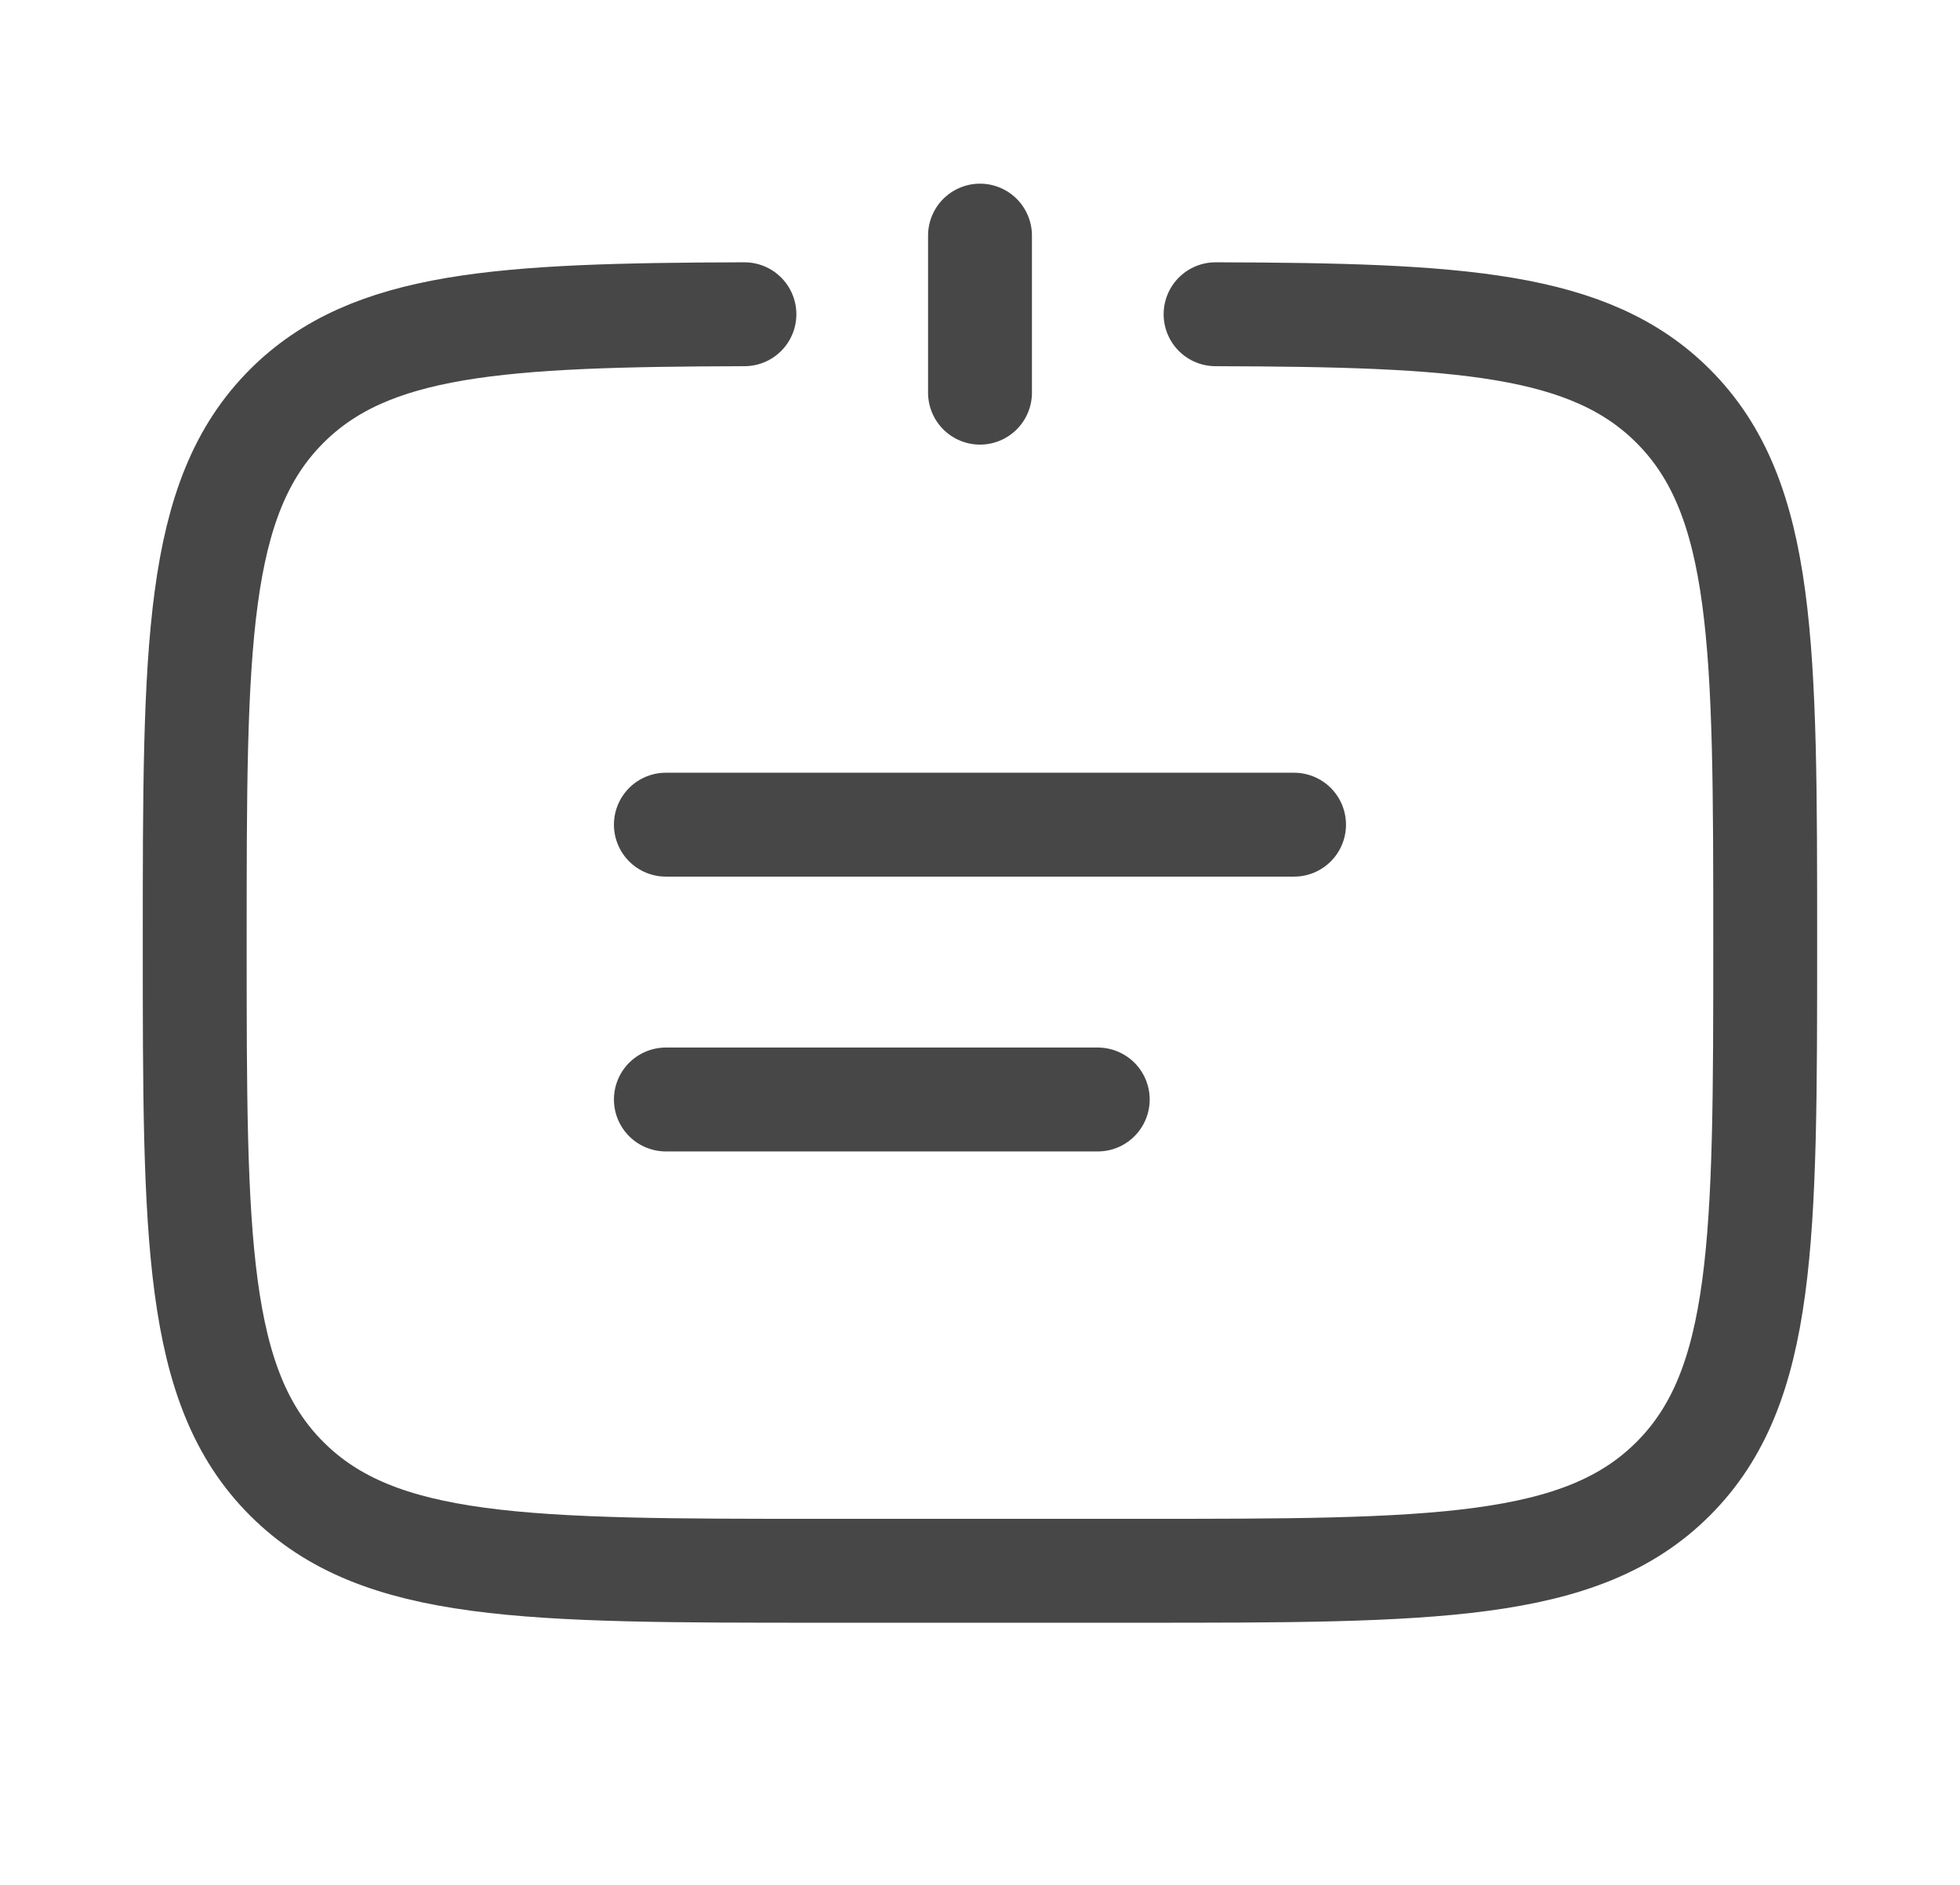
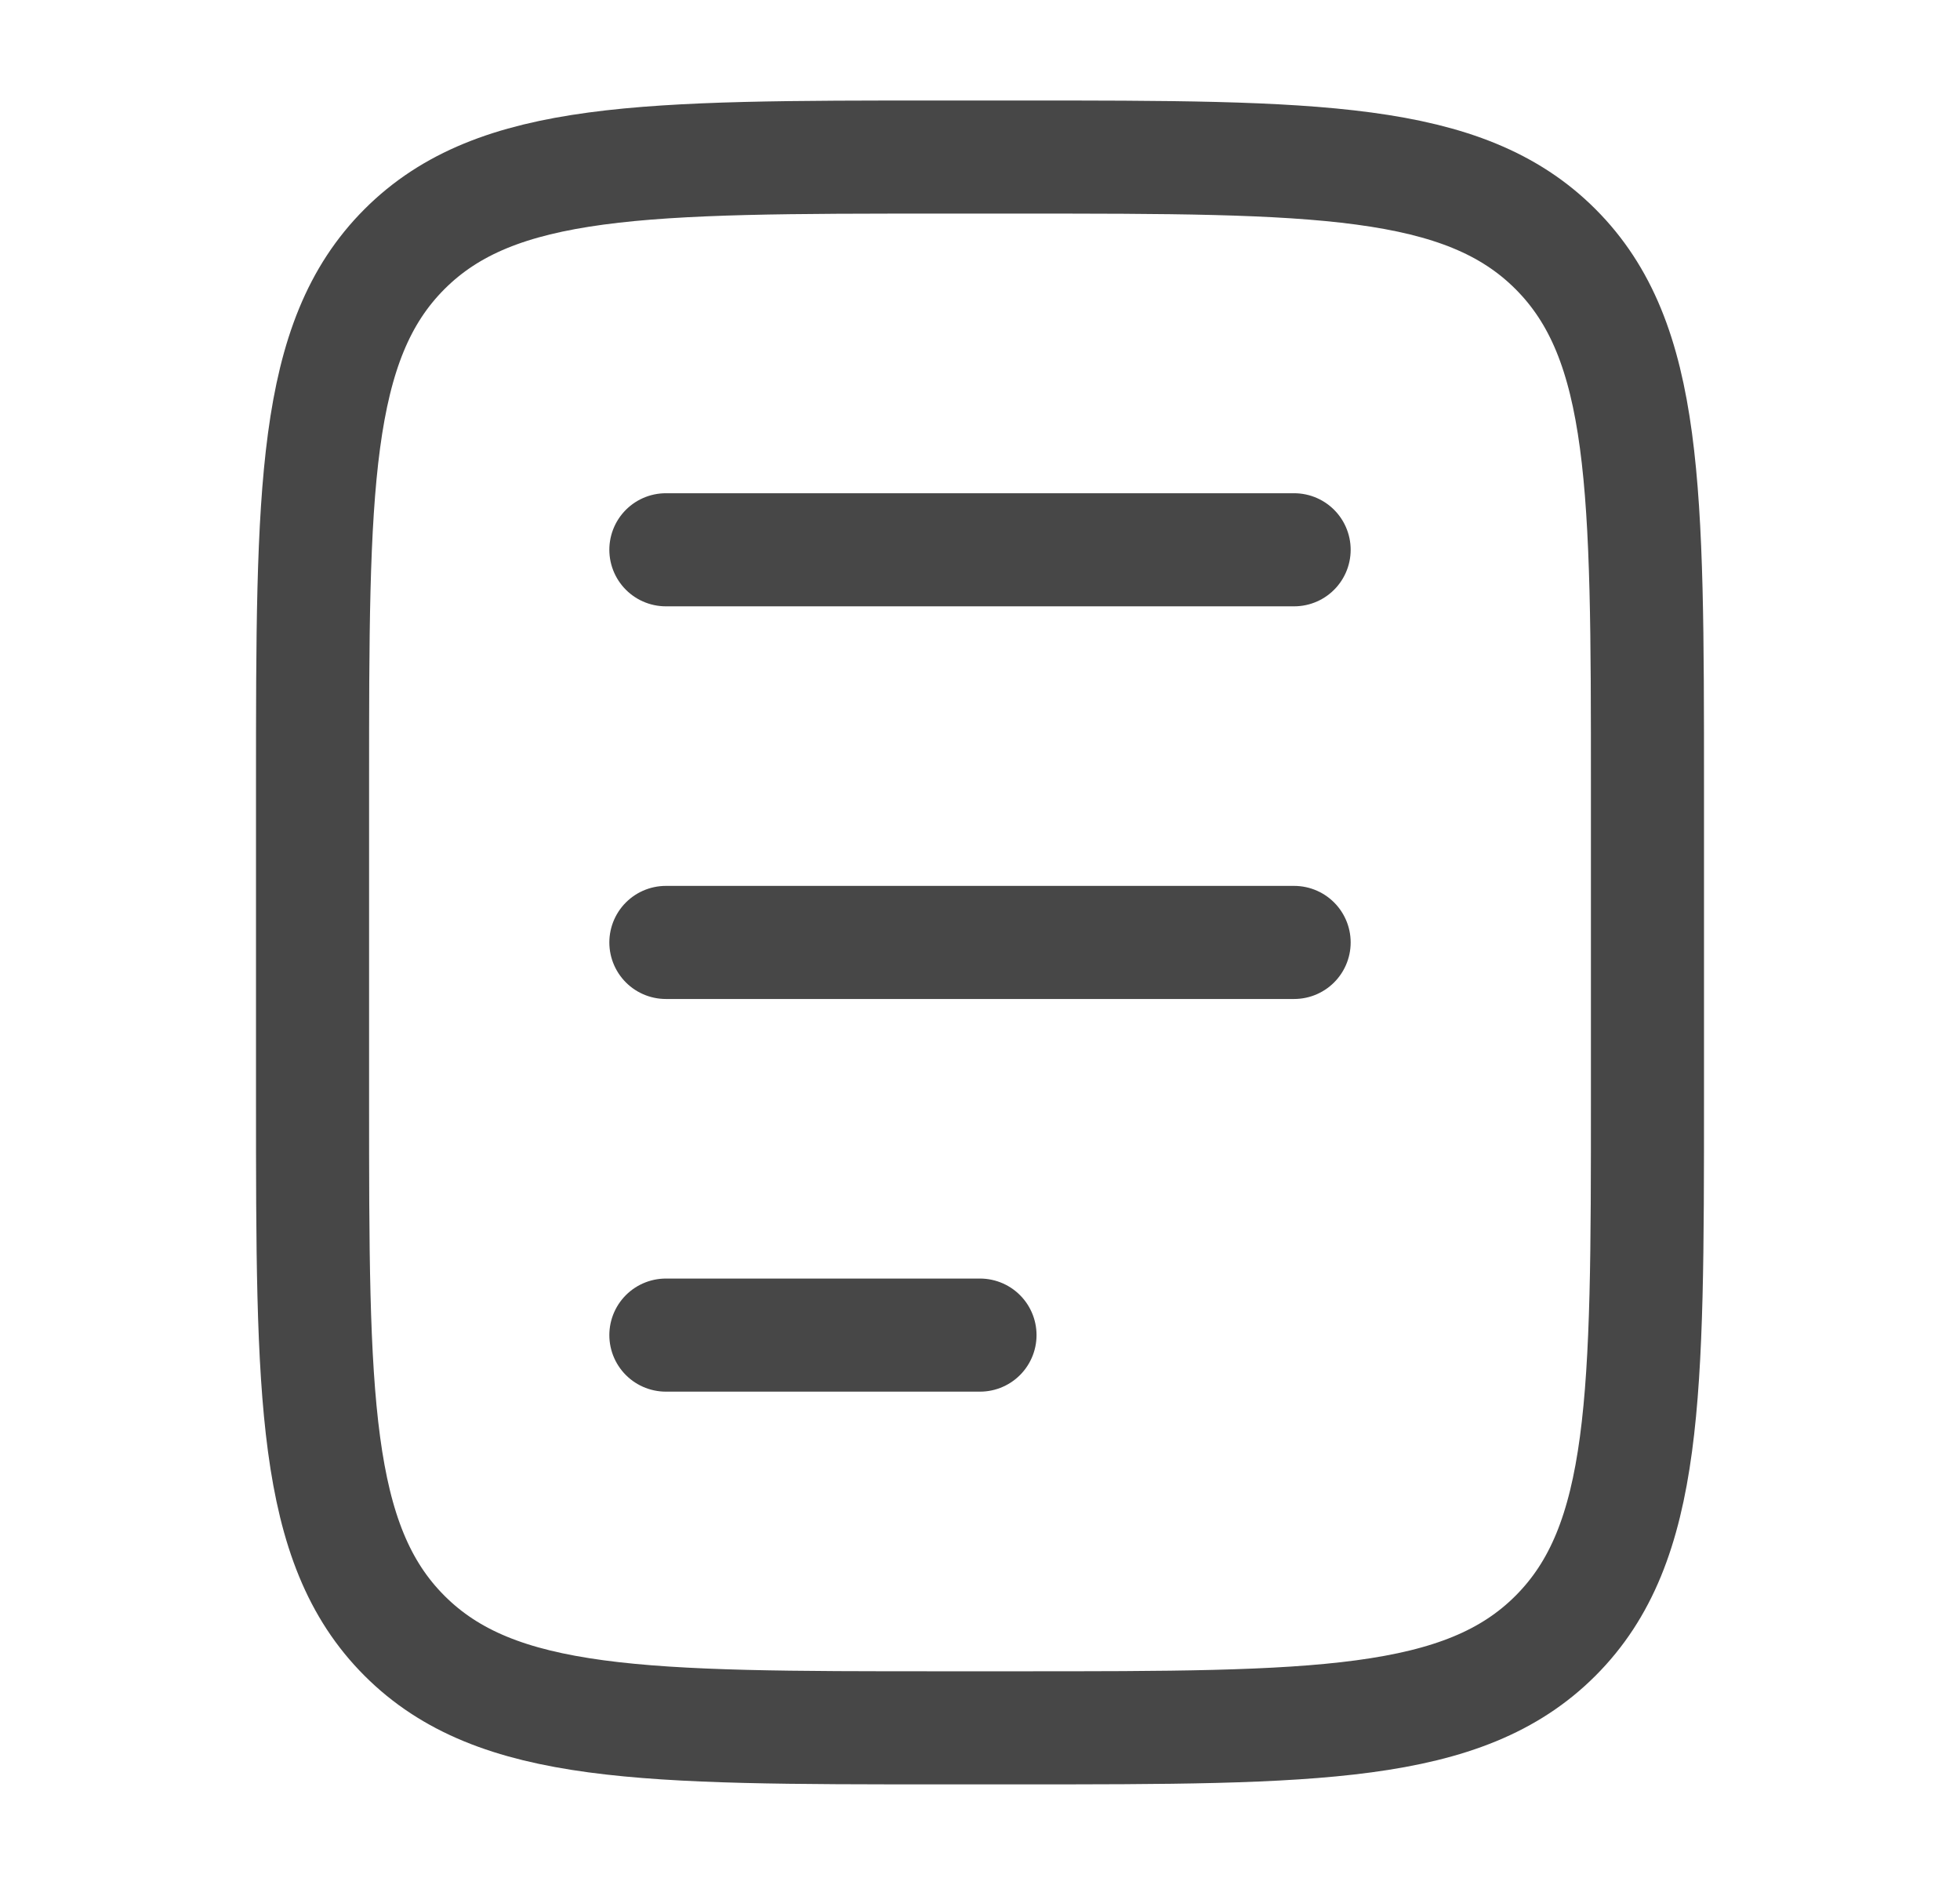
<svg xmlns="http://www.w3.org/2000/svg" width="26" height="25" viewBox="0 0 26 25" fill="none">
-   <path d="M16.125 4.168C19.369 4.177 21.089 4.28 22.196 5.387C23.416 6.608 23.416 8.572 23.416 12.5C23.416 16.429 23.416 18.393 22.196 19.613C20.976 20.834 19.011 20.834 15.083 20.834H10.916C6.988 20.834 5.024 20.834 3.803 19.613C2.583 18.393 2.583 16.429 2.583 12.5C2.583 8.572 2.583 6.608 3.803 5.387C4.911 4.28 6.631 4.177 9.875 4.168" stroke="#474747" stroke-width="1.378" stroke-linecap="round" />
-   <path d="M13 5.208L13 3.125" stroke="#474747" stroke-width="1.378" stroke-linecap="round" />
-   <path d="M8.833 10.938H17.166" stroke="#474747" stroke-width="1.378" stroke-linecap="round" />
-   <path d="M8.833 14.583H14.562" stroke="#474747" stroke-width="1.378" stroke-linecap="round" />
+   <path d="M21.854 14.584V10.417C21.854 6.488 21.854 4.524 20.634 3.304C19.413 2.083 17.449 2.083 13.521 2.083H12.479C8.551 2.083 6.587 2.083 5.366 3.304C4.146 4.524 4.146 6.488 4.146 10.417L4.146 14.583C4.146 18.512 4.146 20.476 5.366 21.696C6.587 22.917 8.551 22.917 12.479 22.917H13.521C17.449 22.917 19.413 22.917 20.634 21.696C21.854 20.476 21.854 18.512 21.854 14.584Z" stroke="#474747" stroke-width="1.5" stroke-linecap="round" stroke-linejoin="round" />
+   <path d="M8.833 7.292H17.167M8.833 12.5H17.167M8.833 17.708H13" stroke="#474747" stroke-width="1.5" stroke-linecap="round" stroke-linejoin="round" />
</svg>
